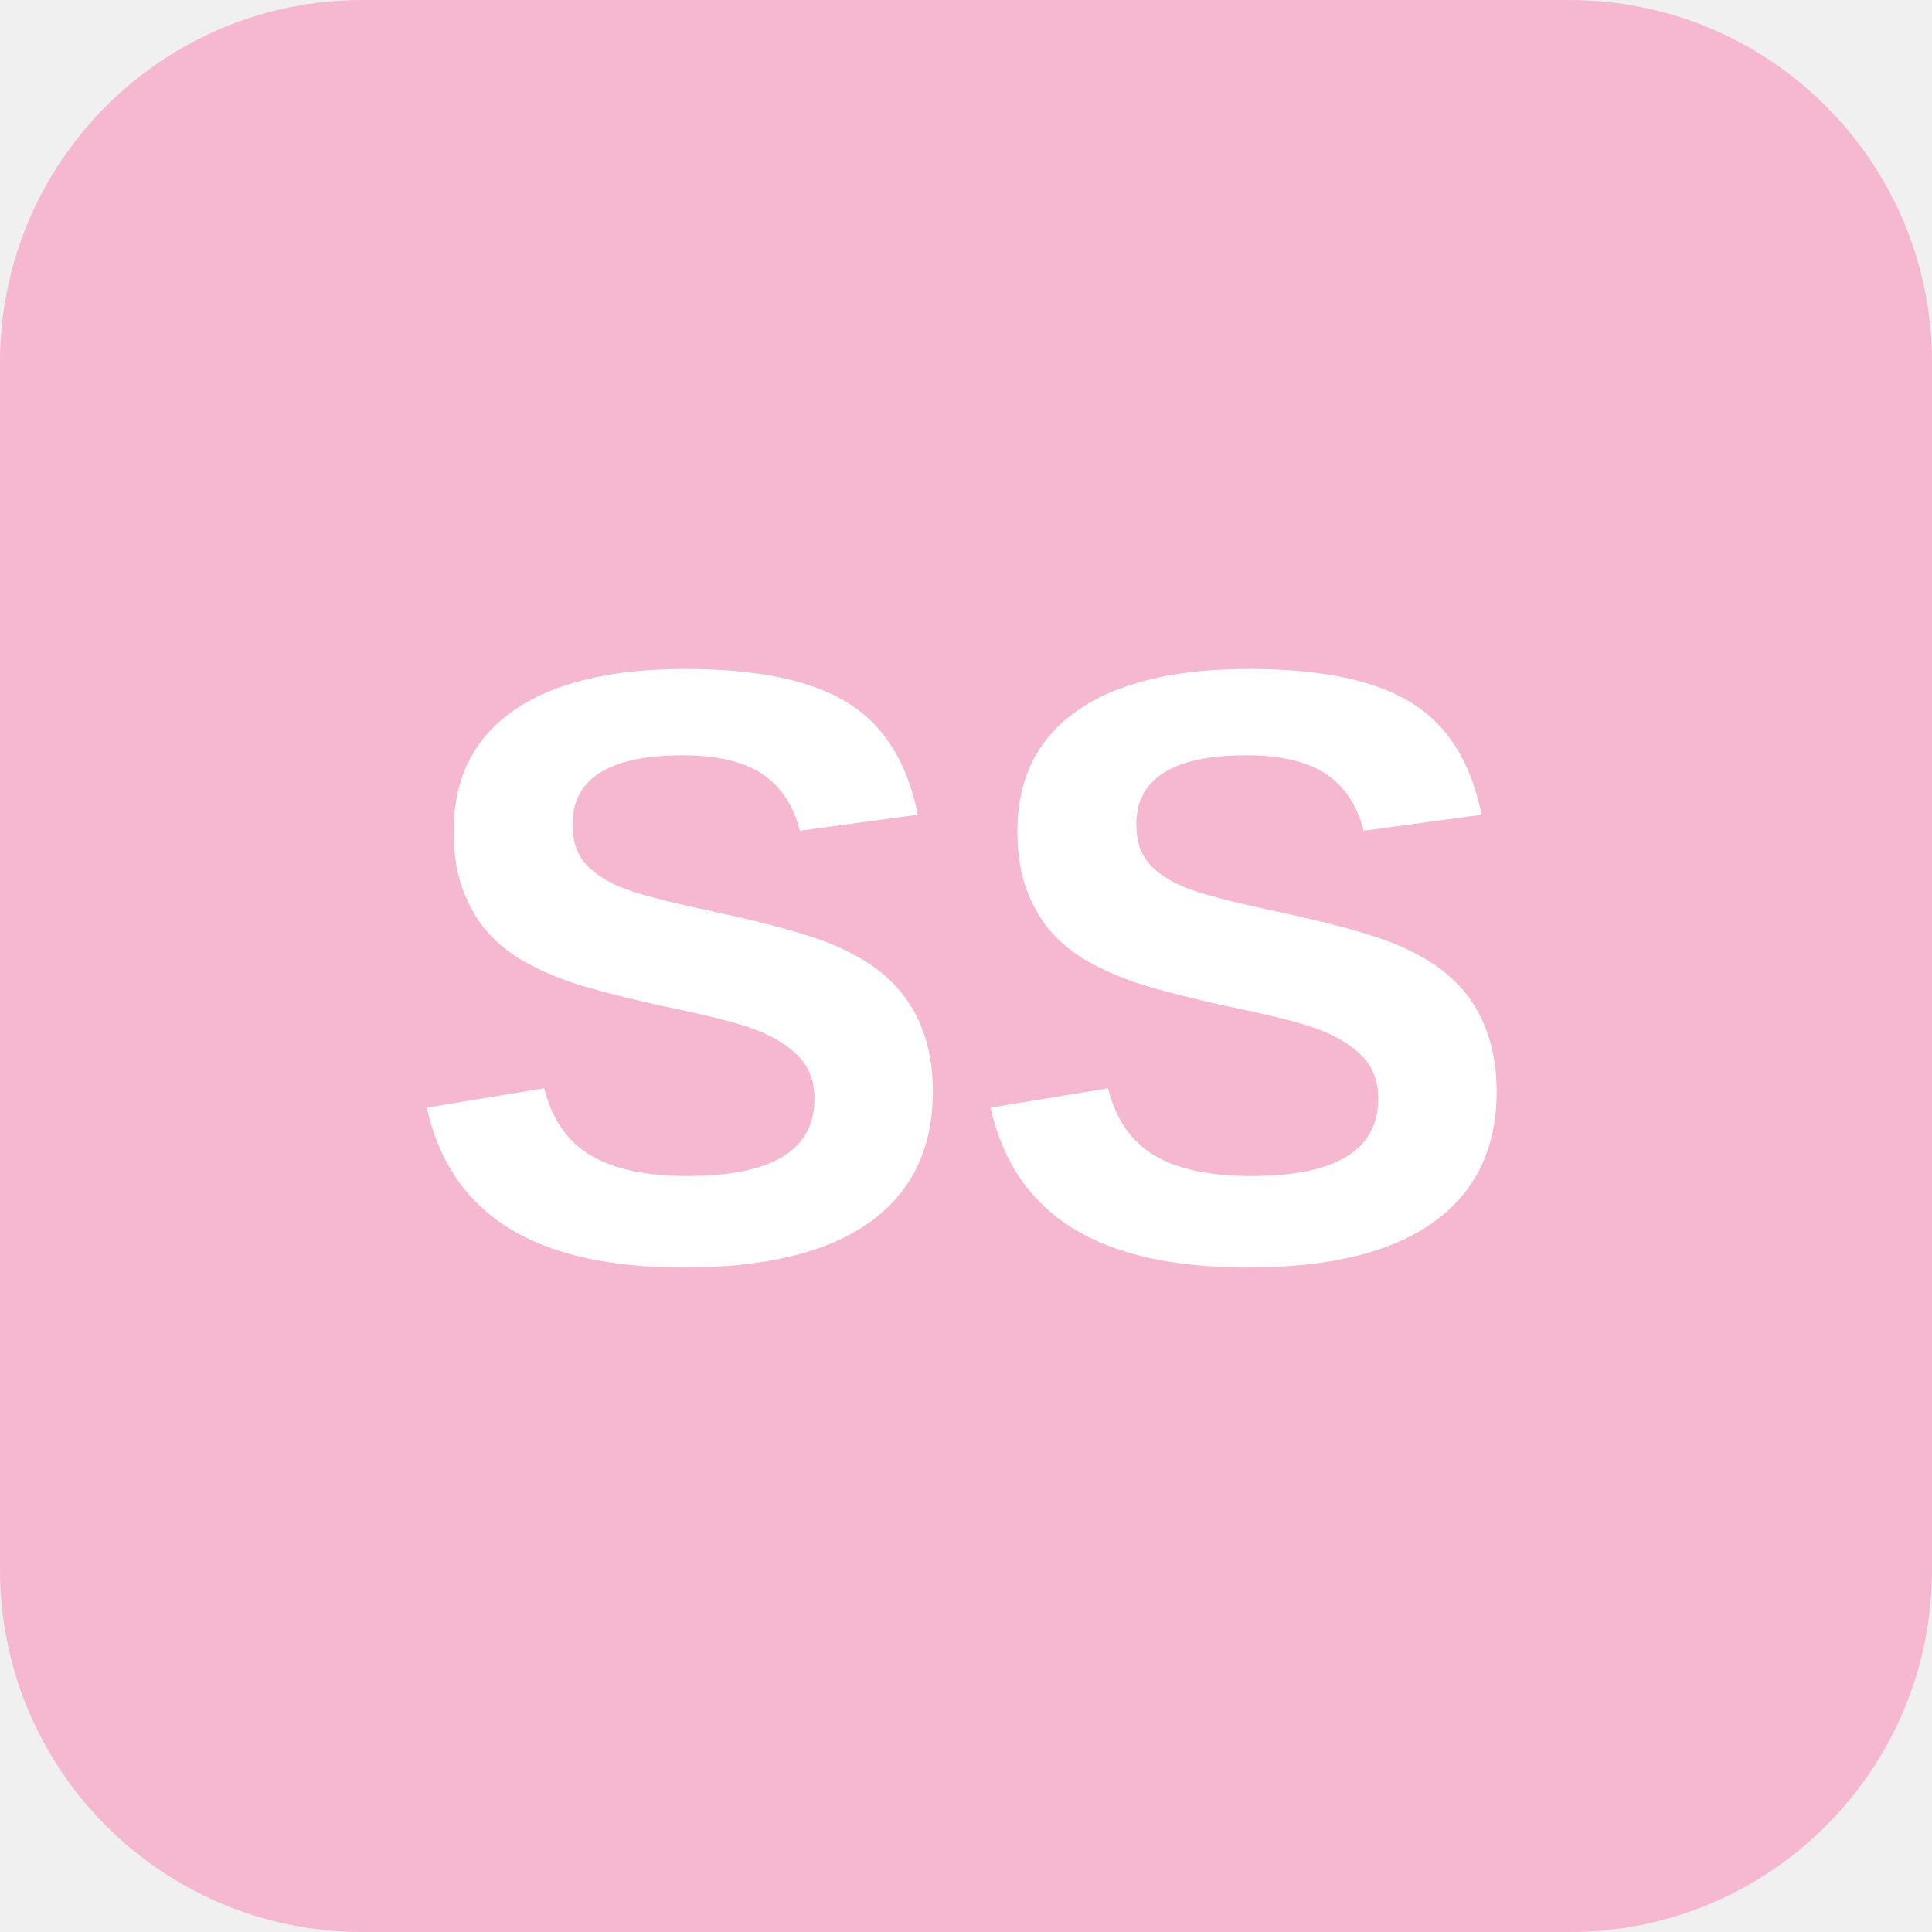
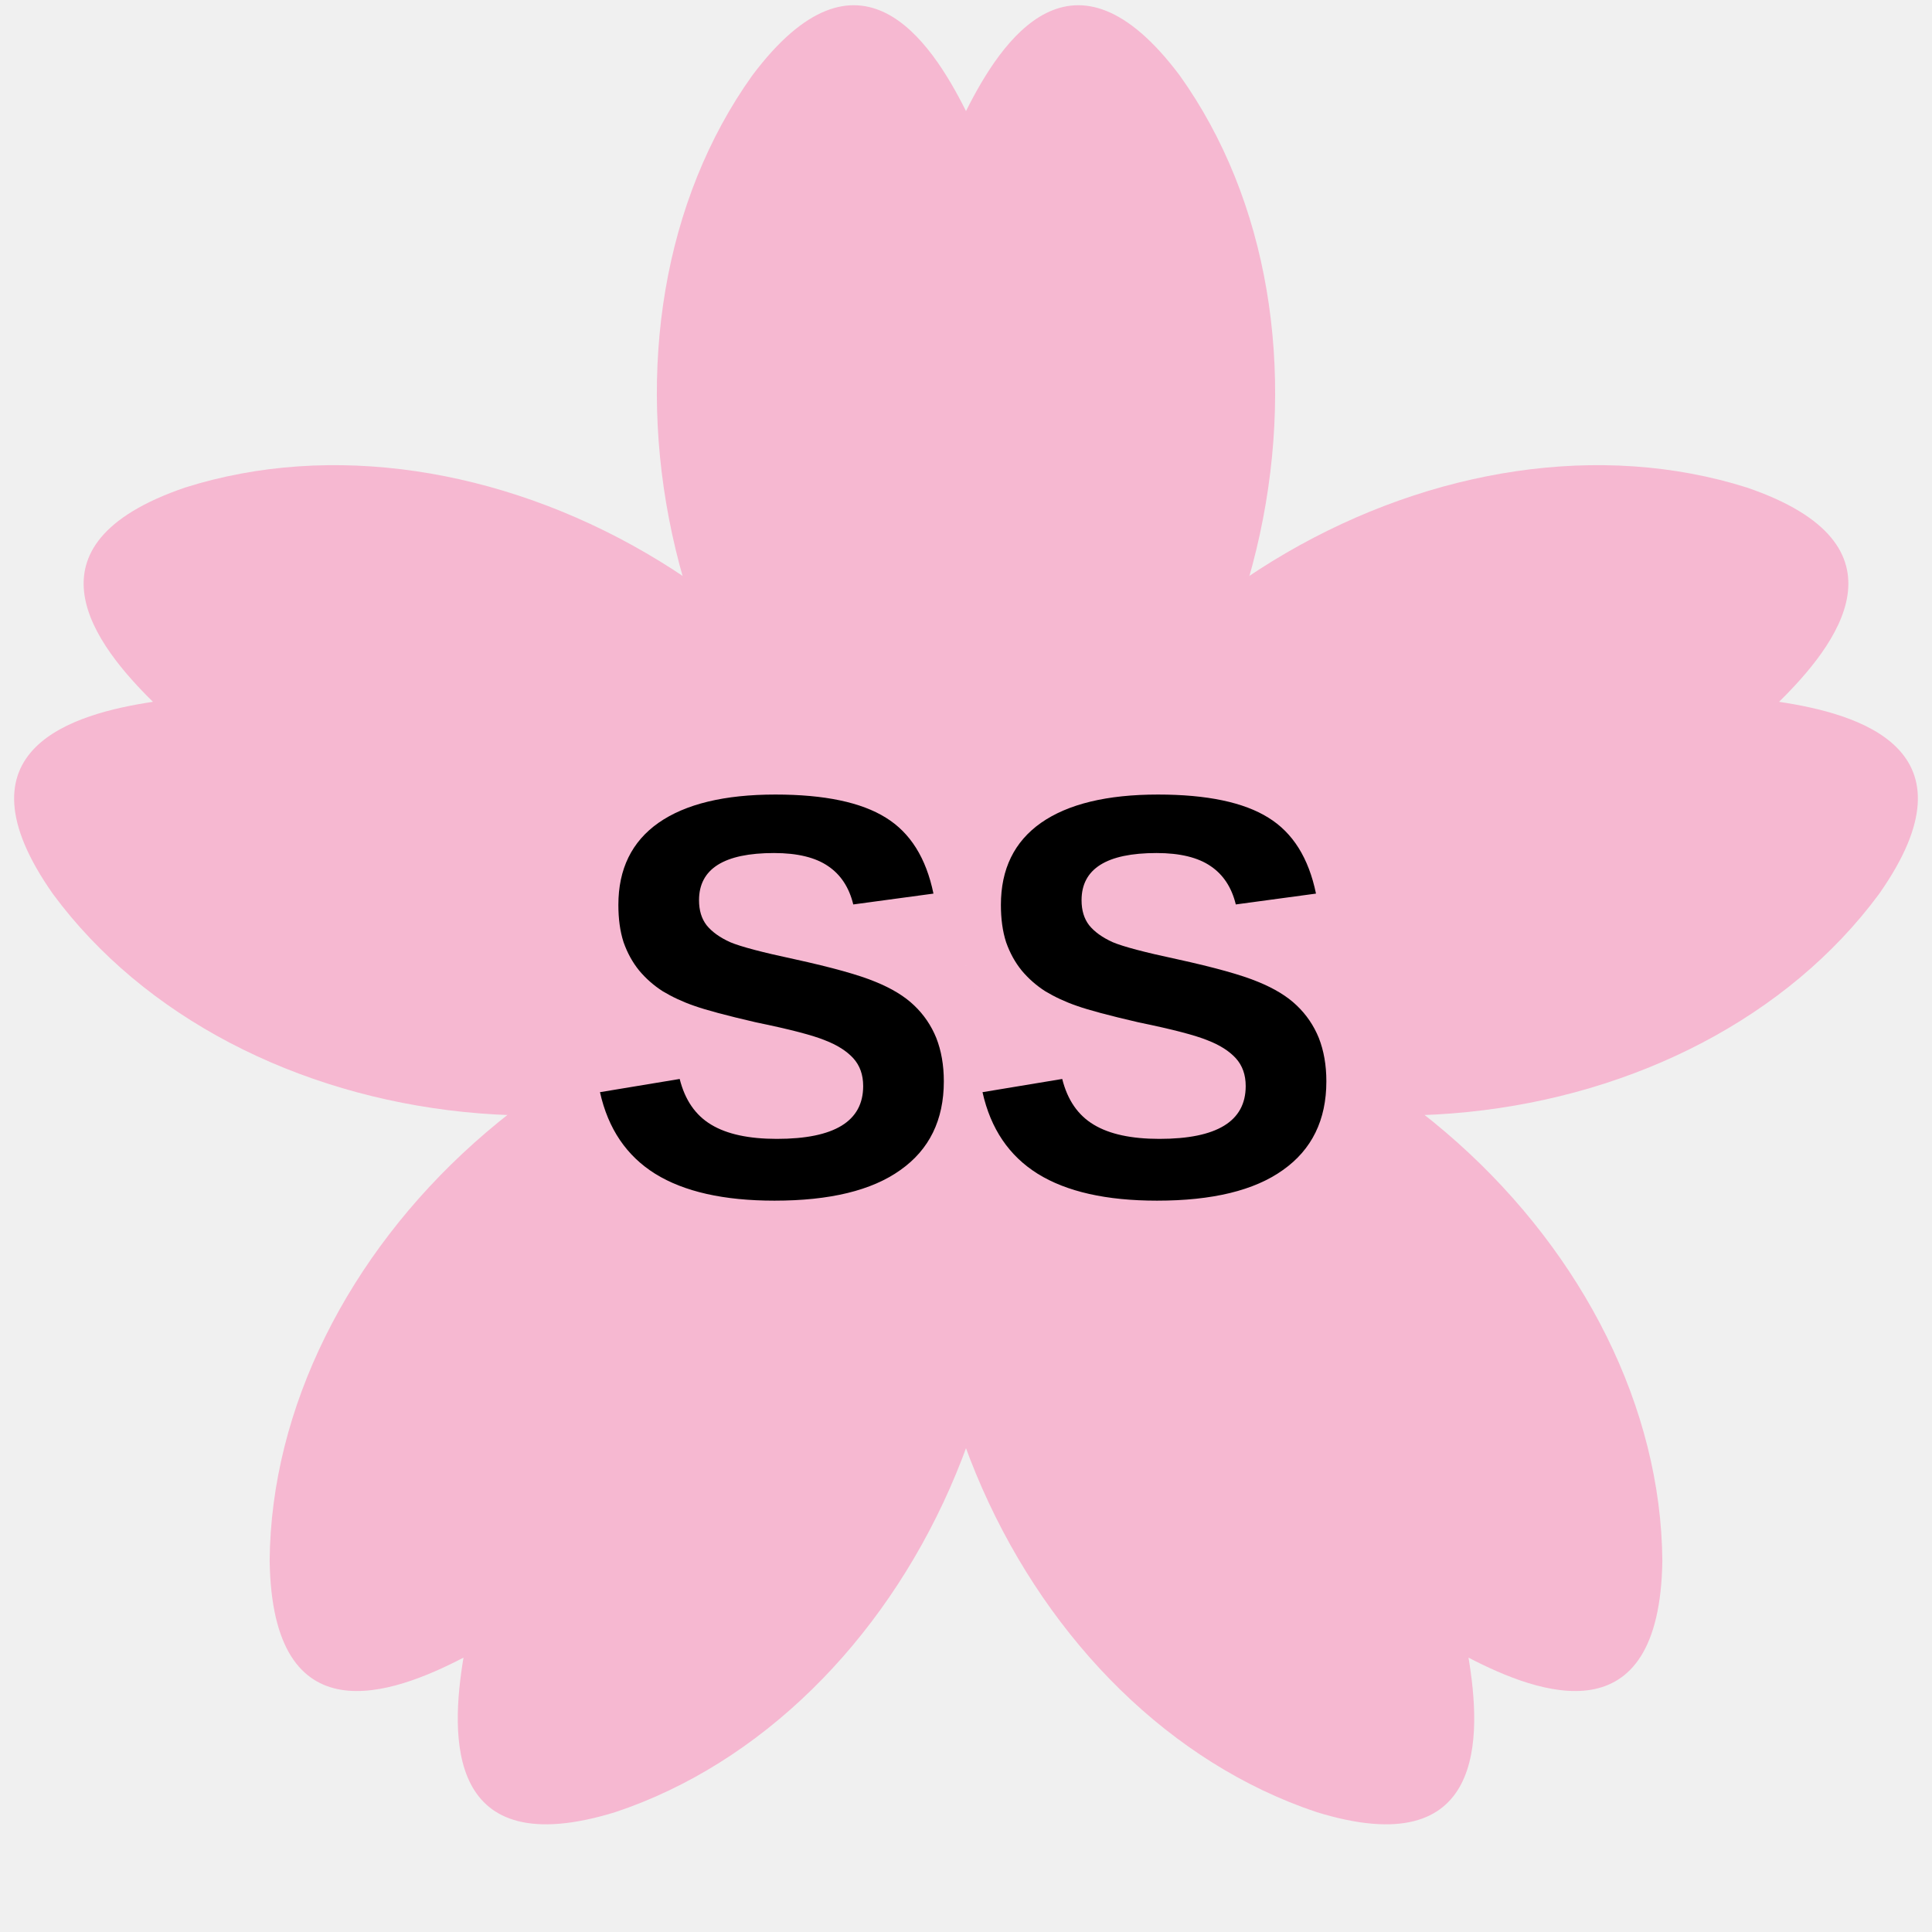
<svg xmlns="http://www.w3.org/2000/svg" width="64" height="64" viewBox="0 0 64 64">
-   <rect width="64" height="64" rx="12" fill="#f6b8d1" />
-   <text x="32" y="32" text-anchor="middle" dominant-baseline="central" font-family="Arial, Helvetica, sans-serif" font-weight="700" font-size="28" fill="#ffffff">SS</text>
+   <defs>
+     <path id="petal" d="M0,0 C-9,-6 -11,-18 -6,-25 C-3,-29 -1,-26 0,-24 C1,-26 3,-29 6,-25 C11,-18 9,-6 0,0 Z" />
+   </defs>
+   <g transform="translate(32,32) scale(1.18)">
+     <use href="#petal" fill="#f6b8d1" transform="rotate(0)" />
+     <use href="#petal" fill="#f6b8d1" transform="rotate(72)" />
+     <use href="#petal" fill="#f6b8d1" transform="rotate(144)" />
+     <use href="#petal" fill="#f6b8d1" transform="rotate(216)" />
+     <use href="#petal" fill="#f6b8d1" transform="rotate(288)" />
+   </g>
+   <text x="32" y="33" text-anchor="middle" dominant-baseline="central" font-family="Arial, Helvetica, sans-serif" font-weight="700" font-size="19" fill="#000000">SS</text>
</svg>
